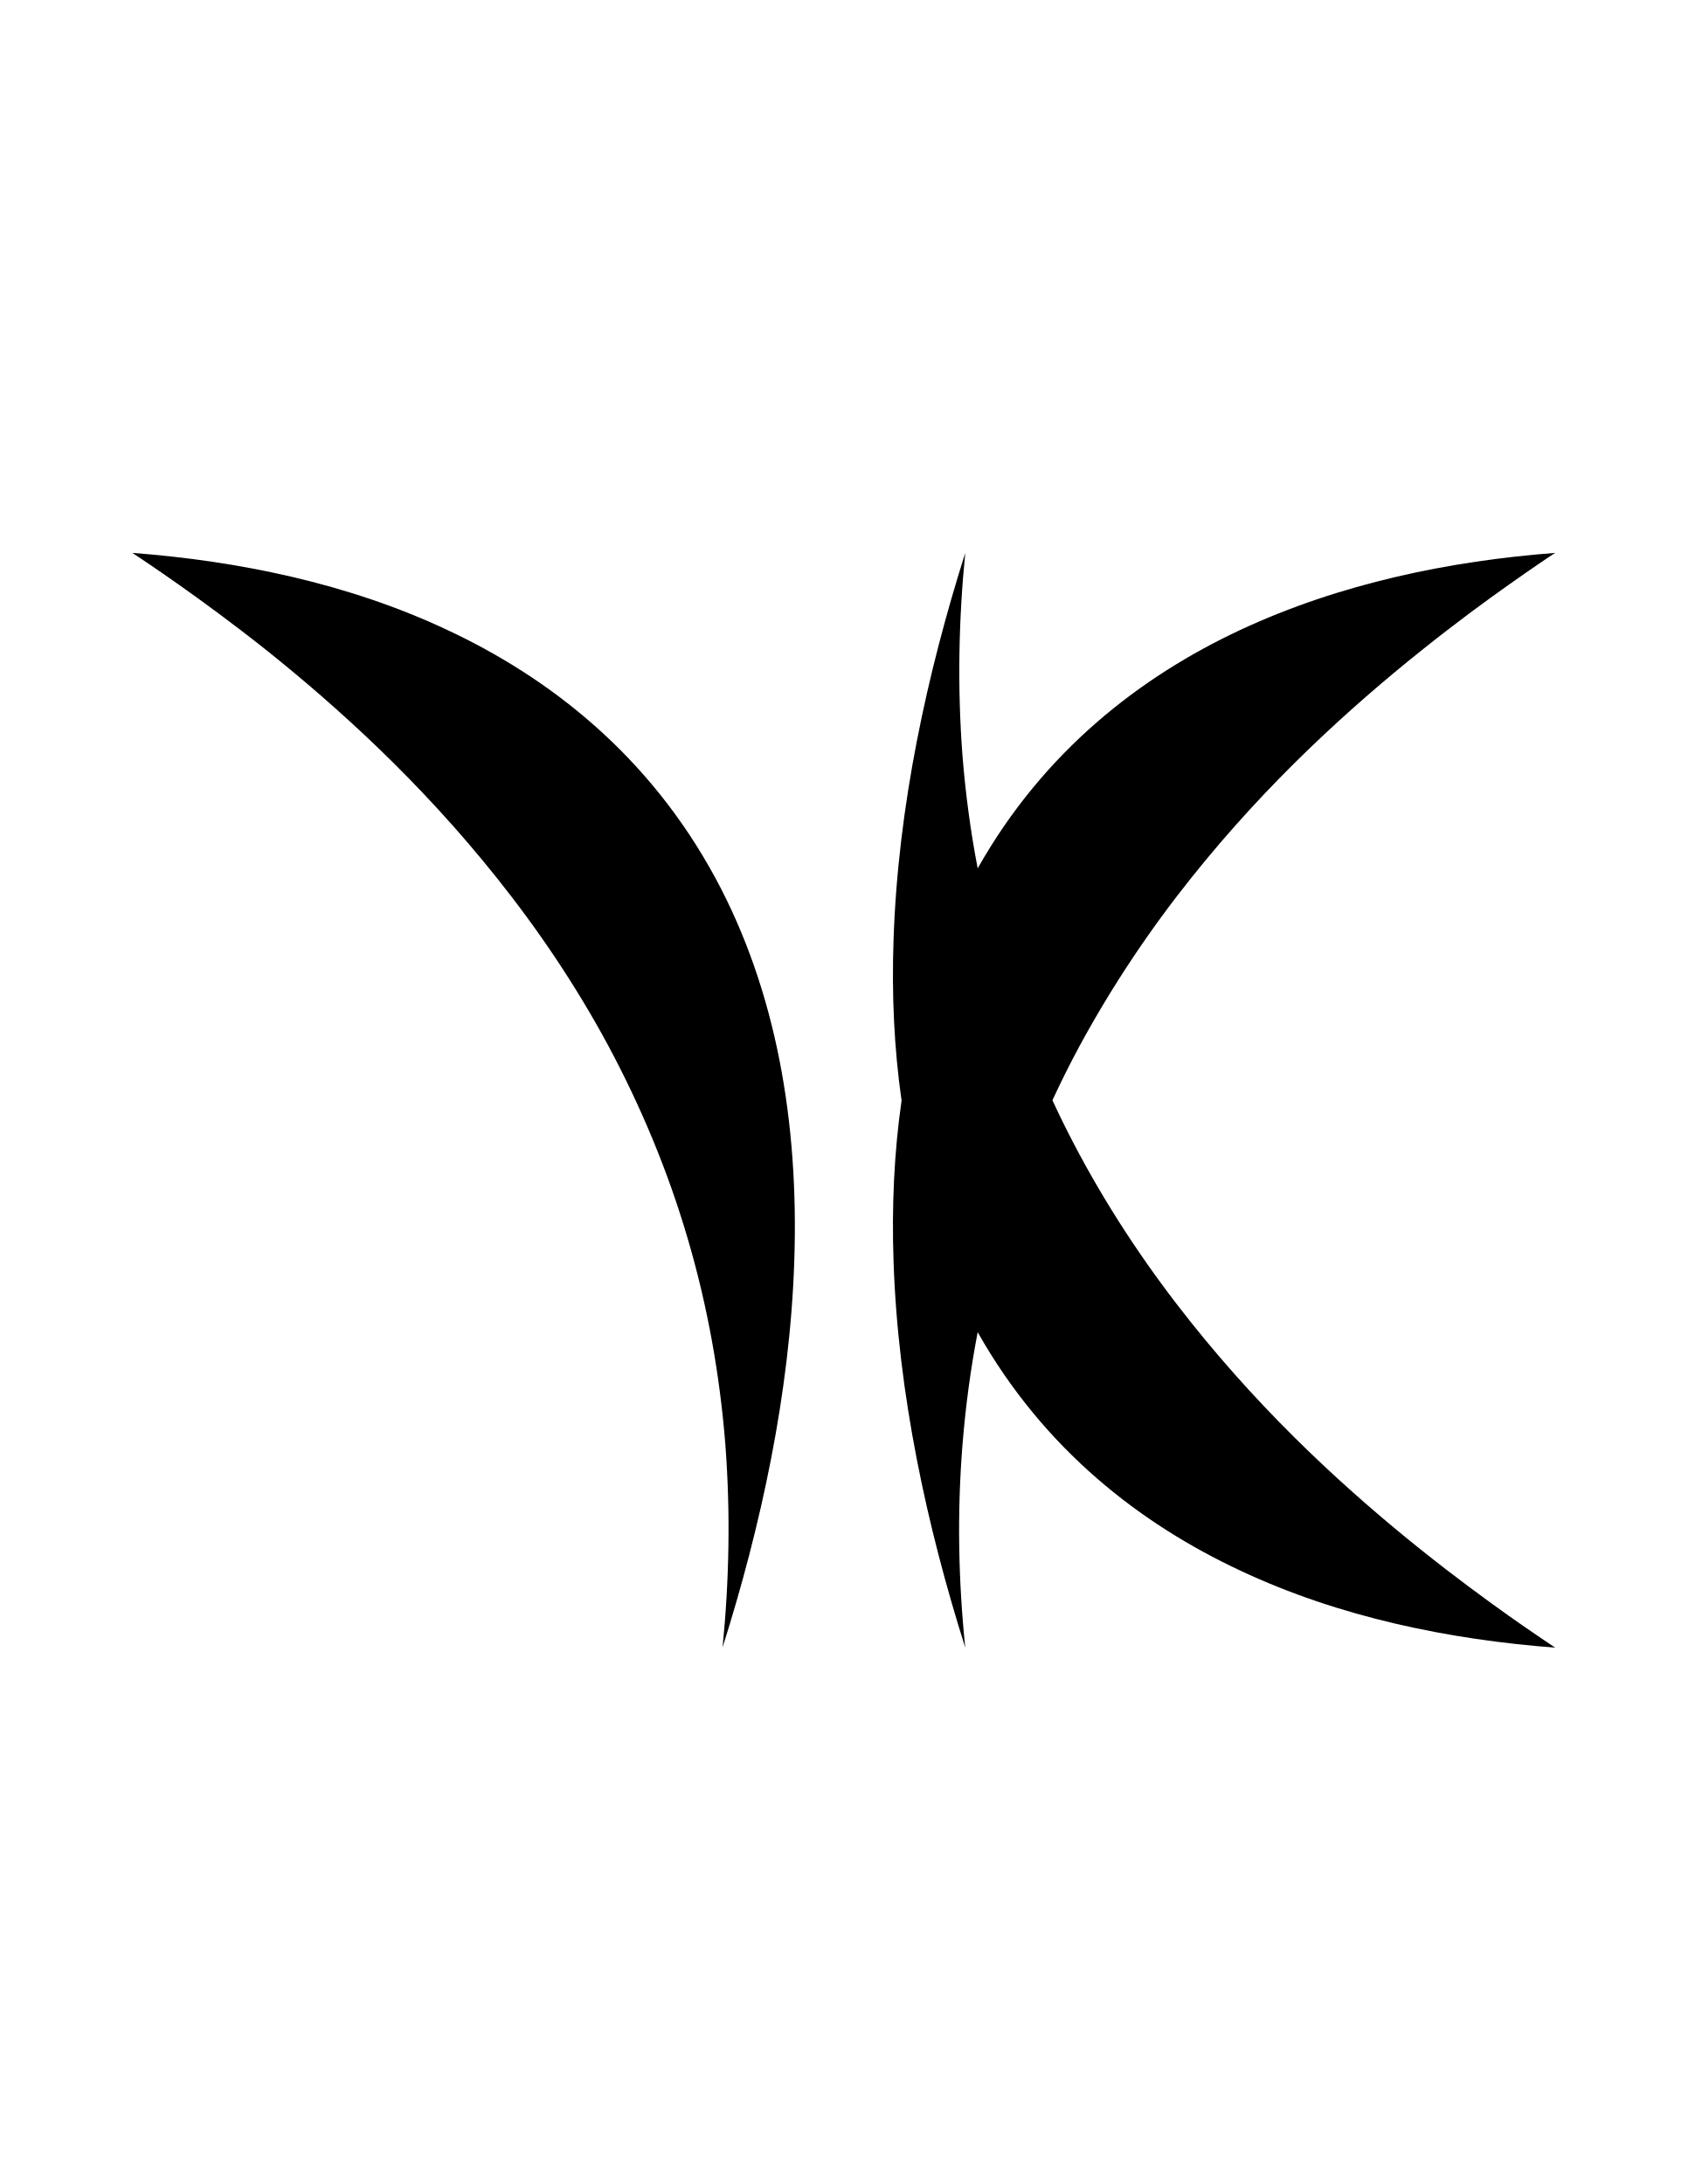
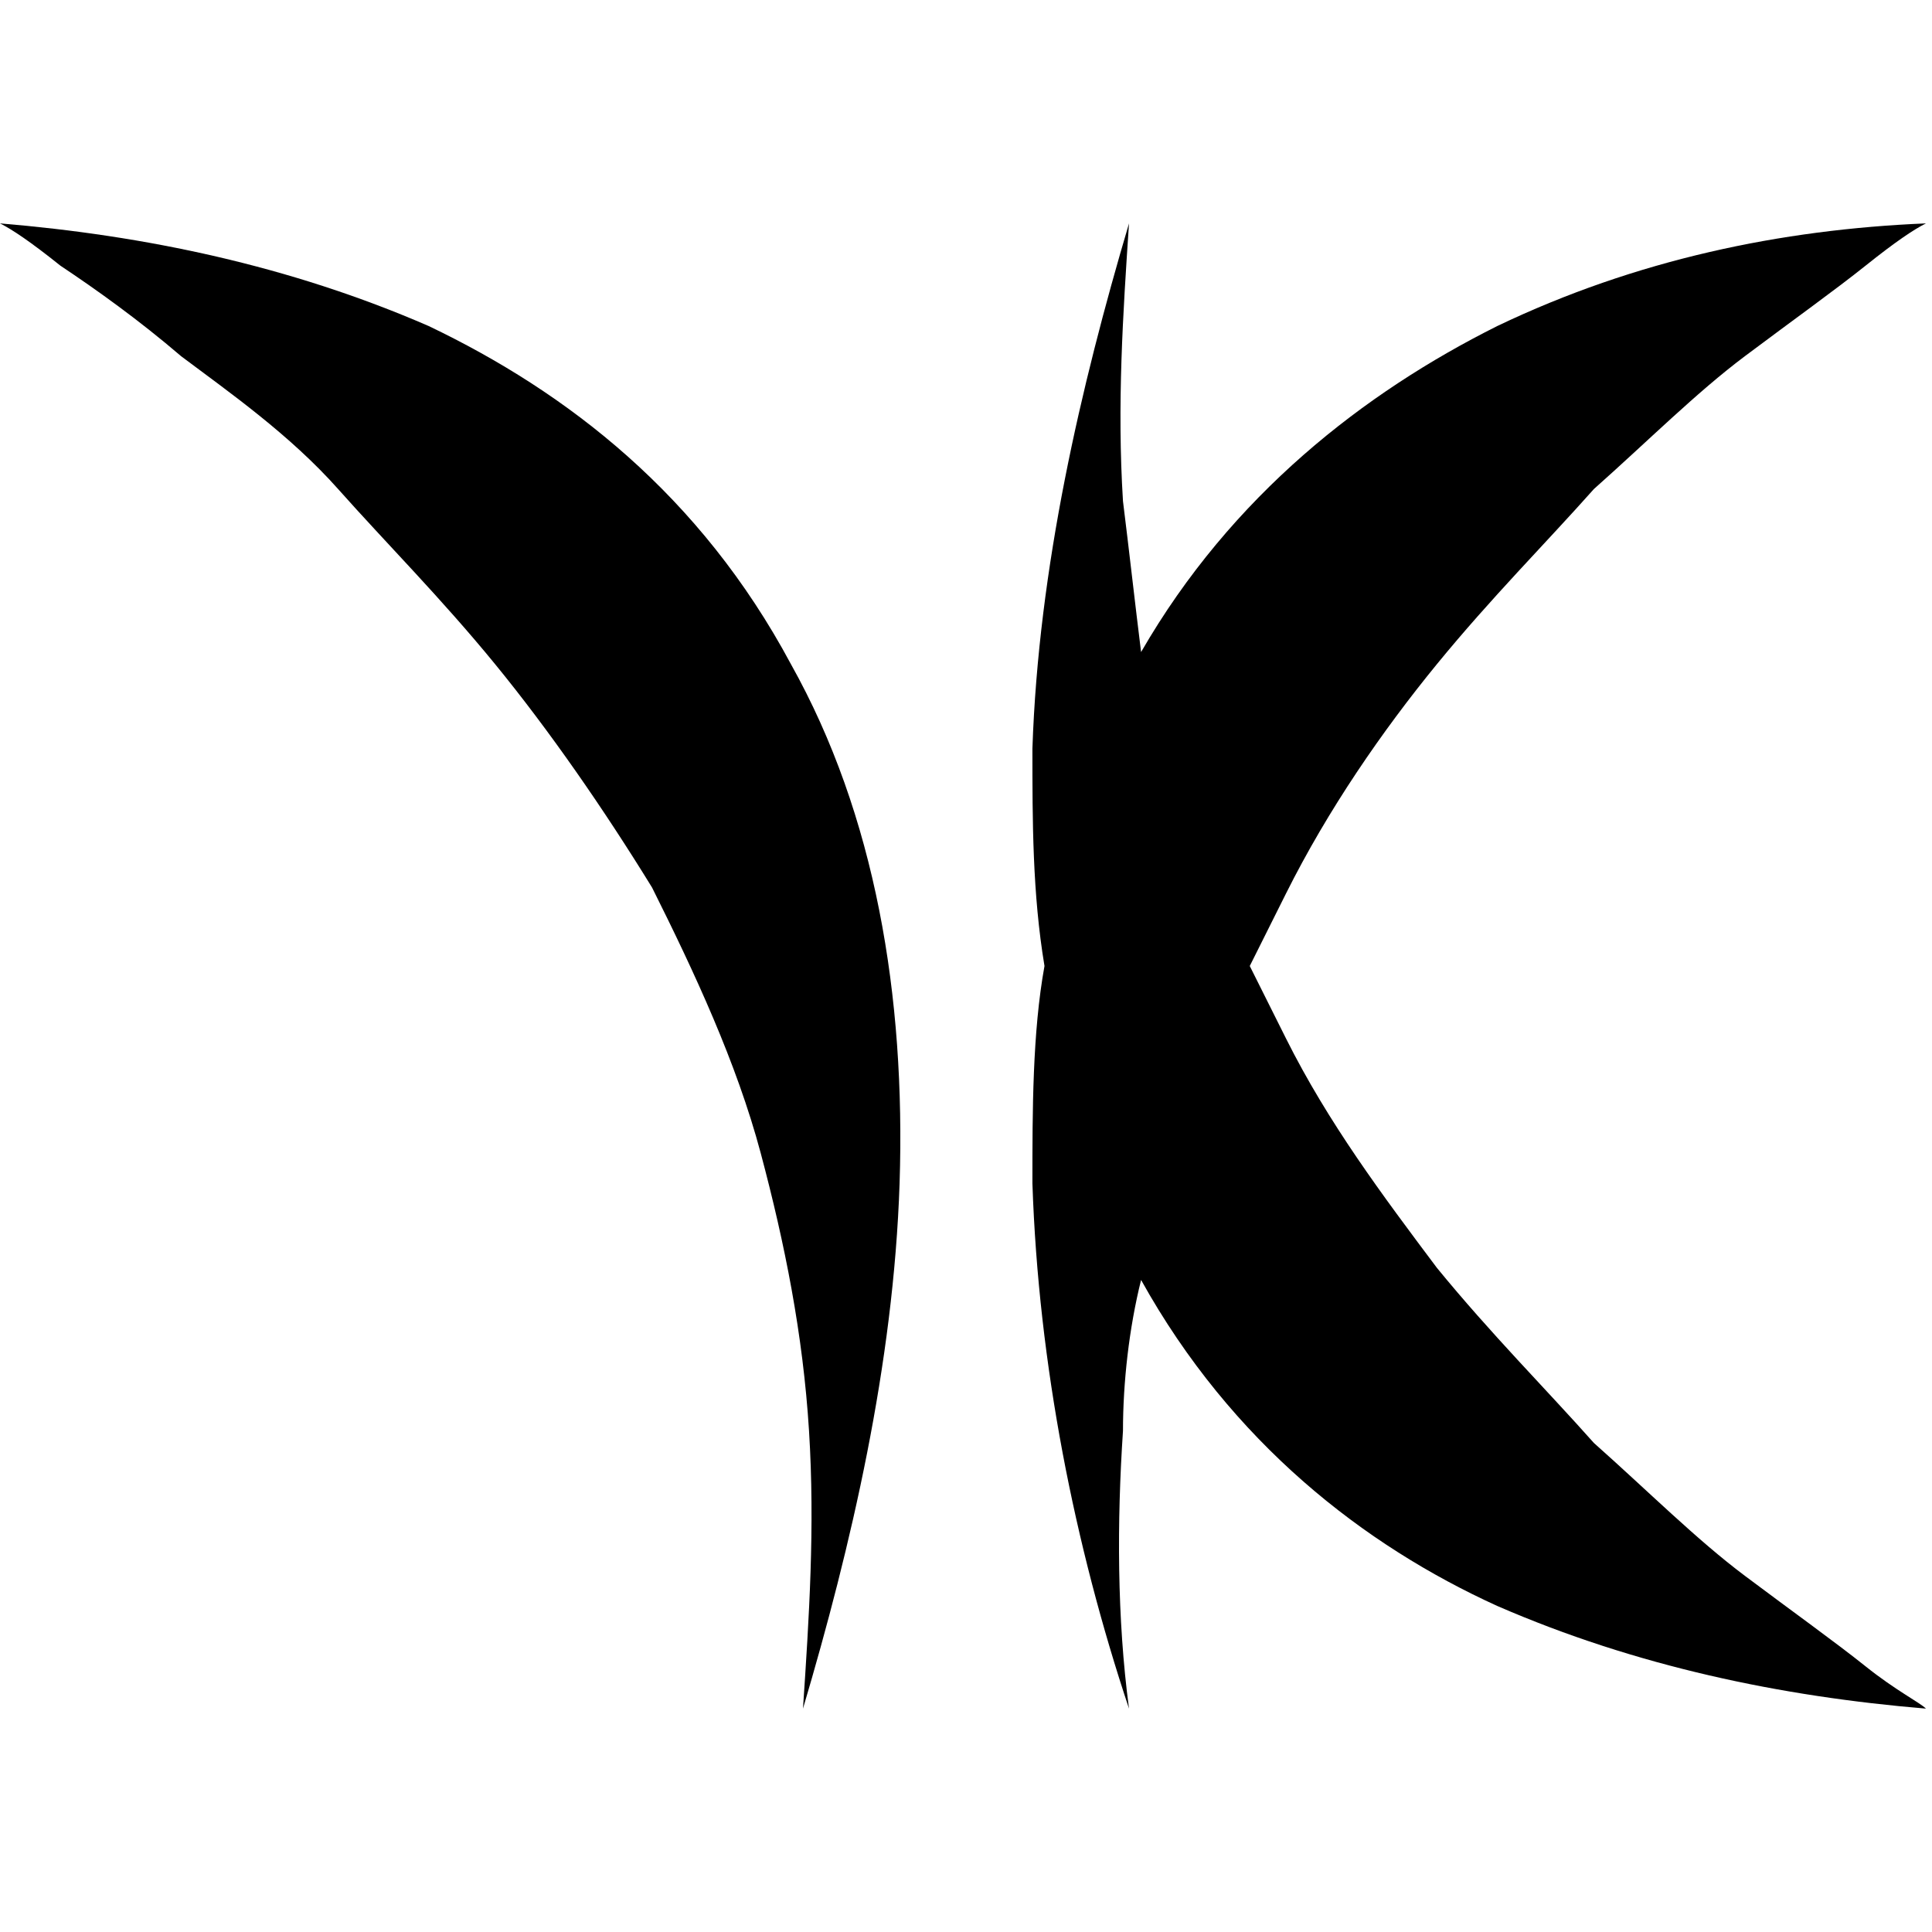
- <svg xmlns="http://www.w3.org/2000/svg" version="1.1" id="惧01" x="0px" y="0px" viewBox="0 0 612 792" style="enable-background:new 0 0 612 792;" xml:space="preserve">
+ <svg xmlns="http://www.w3.org/2000/svg" version="1.1" id="惧01" x="0px" y="0px" viewBox="0 0 32 32" style="enable-background:new 0 0 32 32;" xml:space="preserve">
  <g>
-     <path d="M350,200.5c-2.4,24.1-2.9,48.8-1,73.7c1.1,13.6,2.9,27.2,5.5,40.7c24.1-42.7,59.2-69.6,95.1-86.4   c36.4-17,76.2-25.1,114.3-28c-2.8,1.8-8.4,5.6-16.9,11.6c-8.5,6-19.4,14-32,24.1c-12.5,10-26.4,21.9-40.6,35.6   c-14.2,13.7-28.7,29.3-42.5,46.6c-14.7,18.4-28.4,38.7-40.4,60.8c-3.5,6.5-6.8,13.1-9.9,19.8c3.1,6.7,6.4,13.3,9.9,19.8   c11.9,22.1,25.7,42.4,40.4,60.8c13.8,17.3,28.3,32.9,42.5,46.6c14.2,13.7,28.1,25.6,40.6,35.6c12.6,10.1,23.6,18.1,32,24.1   c8.5,6,14.1,9.7,16.9,11.6c-38.1-2.9-78-10.9-114.3-28c-35.9-16.8-71-43.7-95.1-86.4c-2.6,13.5-4.4,27.1-5.5,40.7   c-2,24.9-1.5,49.6,1,73.7c-13.8-43.6-24.4-91.9-26-140c-0.7-20,0.2-39.6,2.9-58.4c-2.7-18.9-3.6-38.4-2.9-58.4   C325.6,292.4,336.2,244.1,350,200.5z" />
-     <path d="M48,200.5c38.1,2.9,78,10.9,114.3,28c36.9,17.3,72.9,45.2,97.1,89.9c22,40.7,30.3,88.5,28.6,139   c-1.6,48.1-12.2,96.4-26,140c2.4-24.1,2.9-48.8,1-73.7c-2-25-6.4-49.9-13.6-74.4c-7.2-24.6-17-48-28.9-70.2   c-11.9-22.1-25.7-42.4-40.4-60.8c-13.8-17.3-28.3-32.9-42.5-46.6c-14.2-13.7-28.1-25.6-40.6-35.6C84.3,226,73.3,218,64.8,212   C56.3,206,50.7,202.3,48,200.5z" />
+     <path d="M18.7,3.7c-0.1,1.5-0.2,3-0.1,4.6c0.1,0.8,0.2,1.7,0.3,2.5c1.5-2.6,3.7-4.3,5.9-5.4c2.3-1.1,4.7-1.6,7.1-1.7   c-0.2,0.1-0.5,0.3-1,0.7c-0.5,0.4-1.2,0.9-2,1.5c-0.8,0.6-1.6,1.4-2.5,2.2C25.6,9,24.7,9.9,23.8,11c-0.9,1.1-1.8,2.4-2.5,3.8   c-0.2,0.4-0.4,0.8-0.6,1.2c0.2,0.4,0.4,0.8,0.6,1.2c0.7,1.4,1.6,2.6,2.5,3.8c0.9,1.1,1.8,2,2.6,2.9c0.9,0.8,1.7,1.6,2.5,2.2   c0.8,0.6,1.5,1.1,2,1.5c0.5,0.4,0.9,0.6,1,0.7c-2.4-0.2-4.8-0.7-7.1-1.7c-2.2-1-4.4-2.7-5.9-5.4c-0.2,0.8-0.3,1.7-0.3,2.5   c-0.1,1.5-0.1,3.1,0.1,4.6c-0.9-2.7-1.5-5.7-1.6-8.7c0-1.2,0-2.5,0.2-3.6c-0.2-1.2-0.2-2.4-0.2-3.6C17.2,9.4,17.9,6.4,18.7,3.7z" />
+     <path d="M0,3.7c2.4,0.2,4.8,0.7,7.1,1.7c2.3,1.1,4.5,2.8,6,5.6c1.4,2.5,1.9,5.5,1.8,8.6c-0.1,3-0.8,6-1.6,8.7   c0.1-1.5,0.2-3,0.1-4.6c-0.1-1.6-0.4-3.1-0.8-4.6c-0.4-1.5-1.1-3-1.8-4.4C10,13.4,9.1,12.1,8.2,11C7.3,9.9,6.4,9,5.6,8.1   S3.8,6.5,3,5.9C2.3,5.3,1.6,4.8,1,4.4C0.5,4,0.2,3.8,0,3.7z" />
  </g>
</svg>
